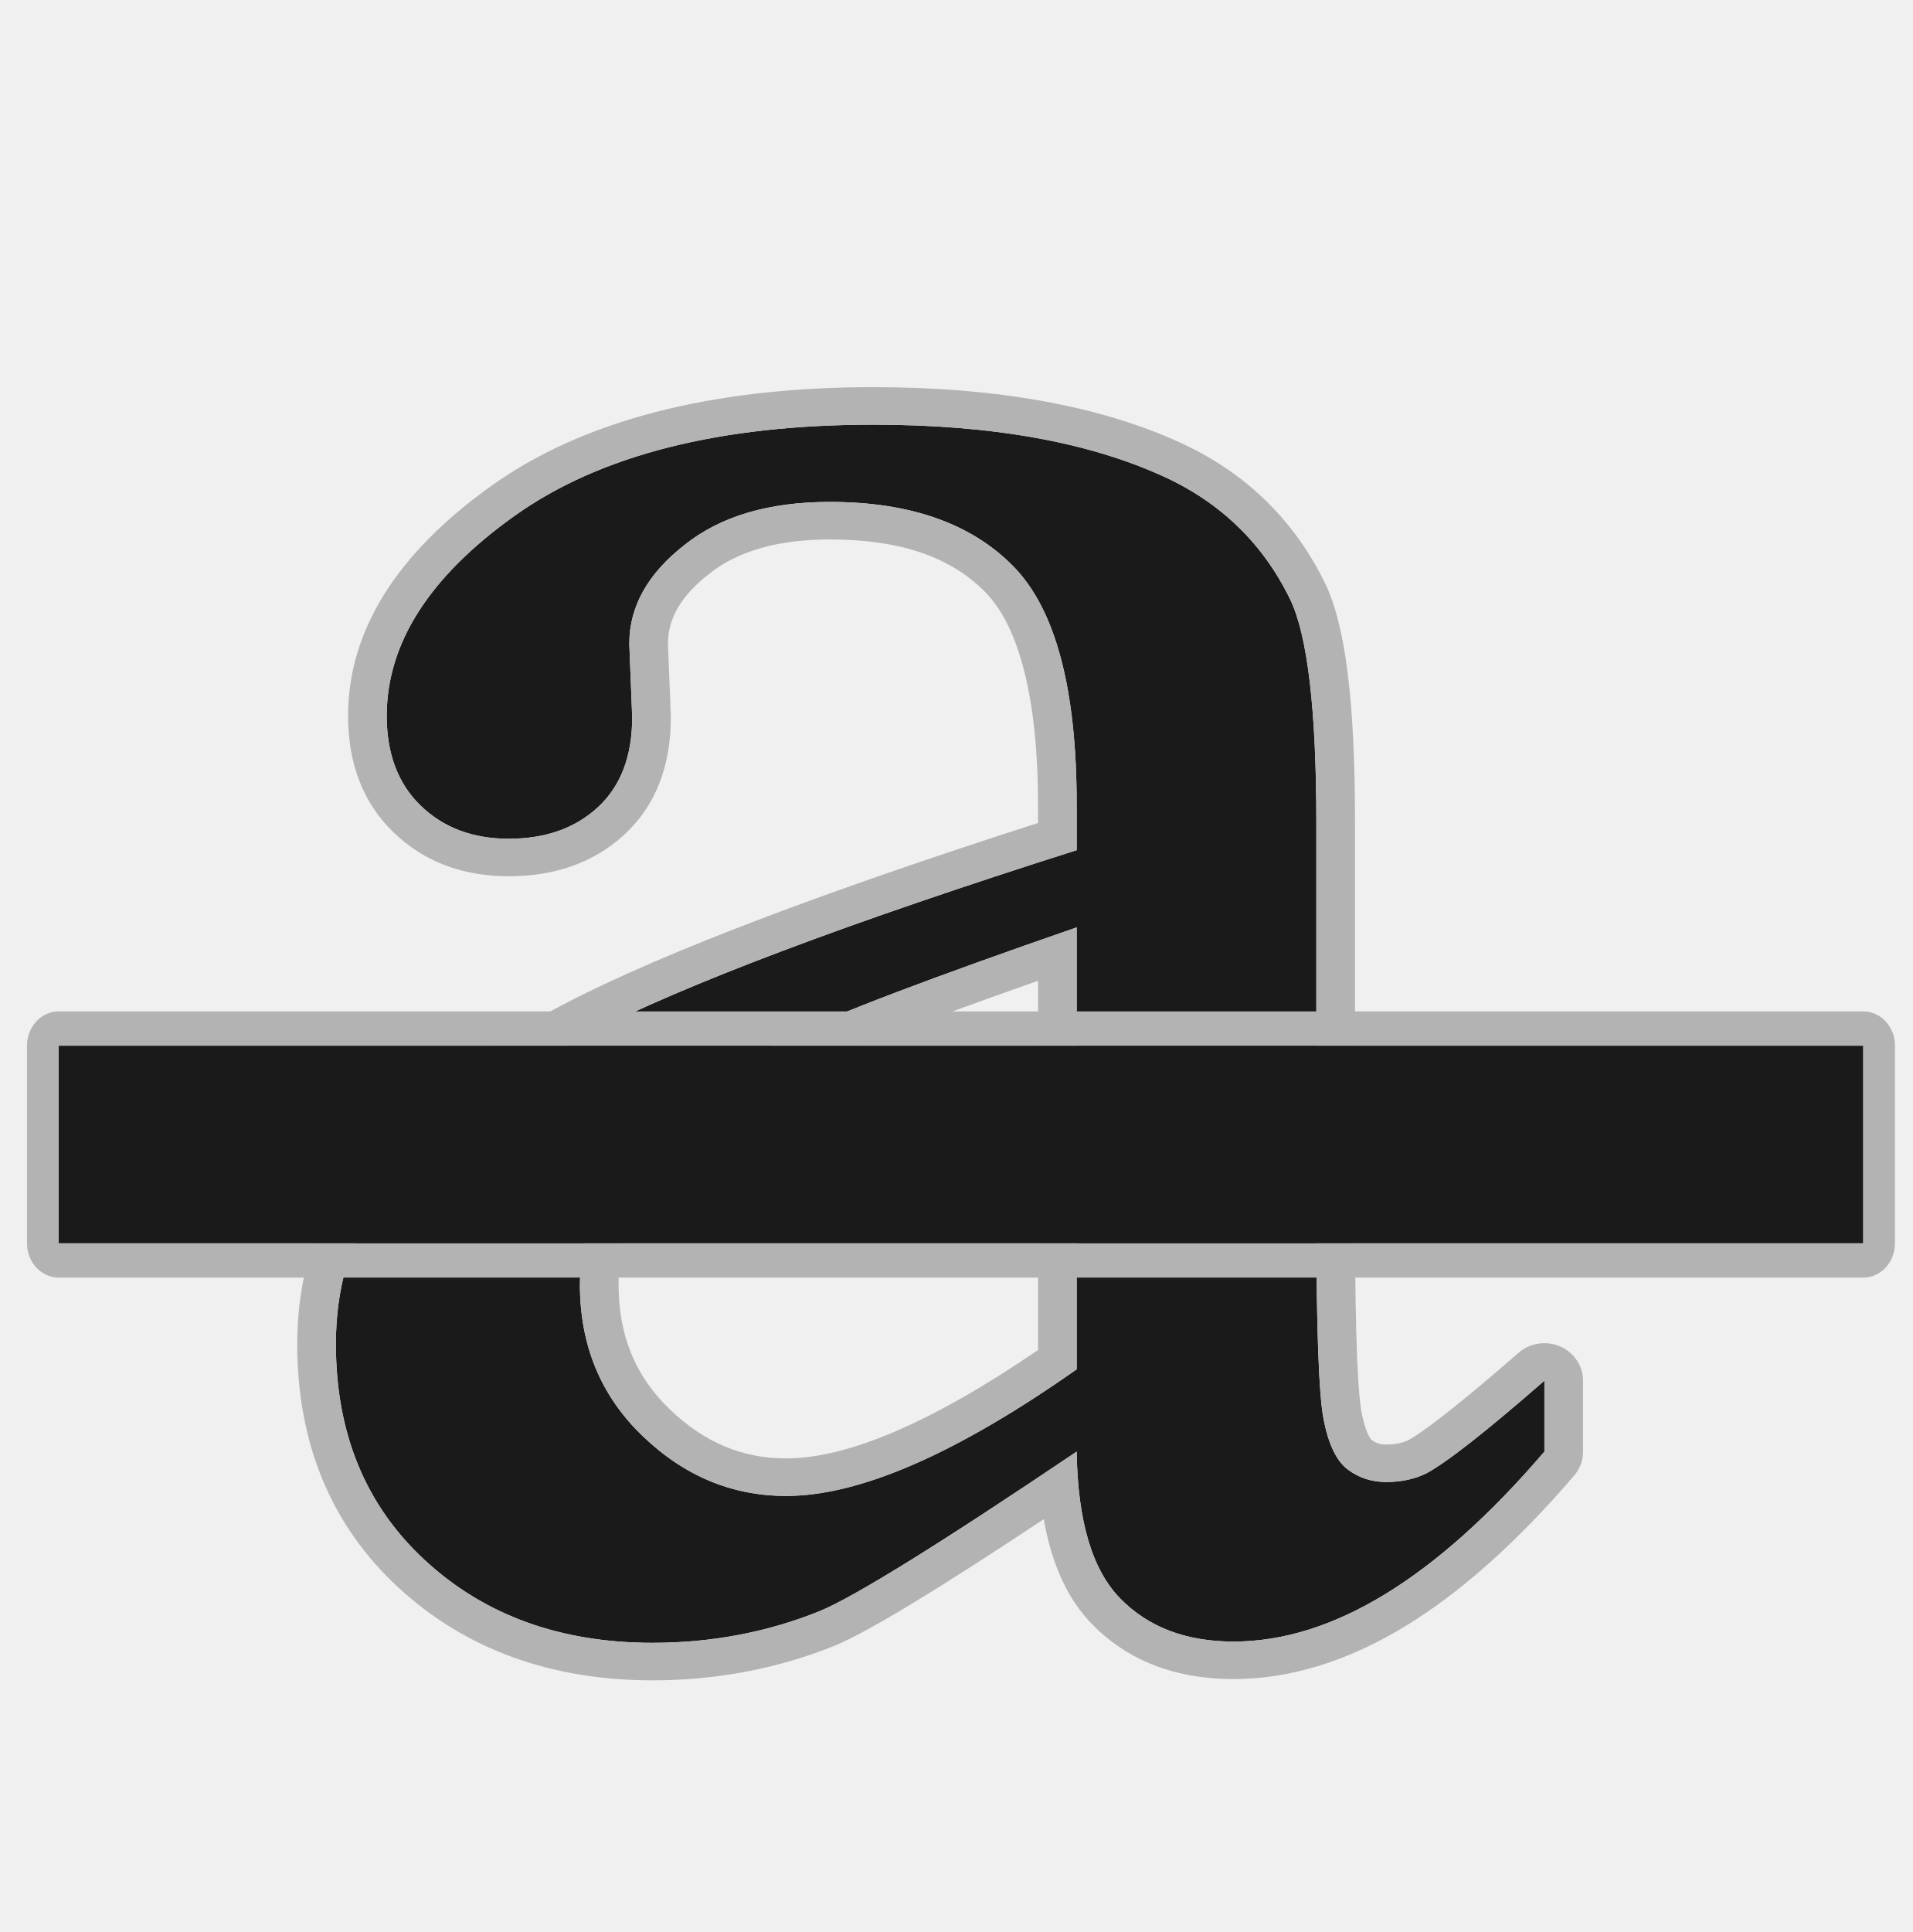
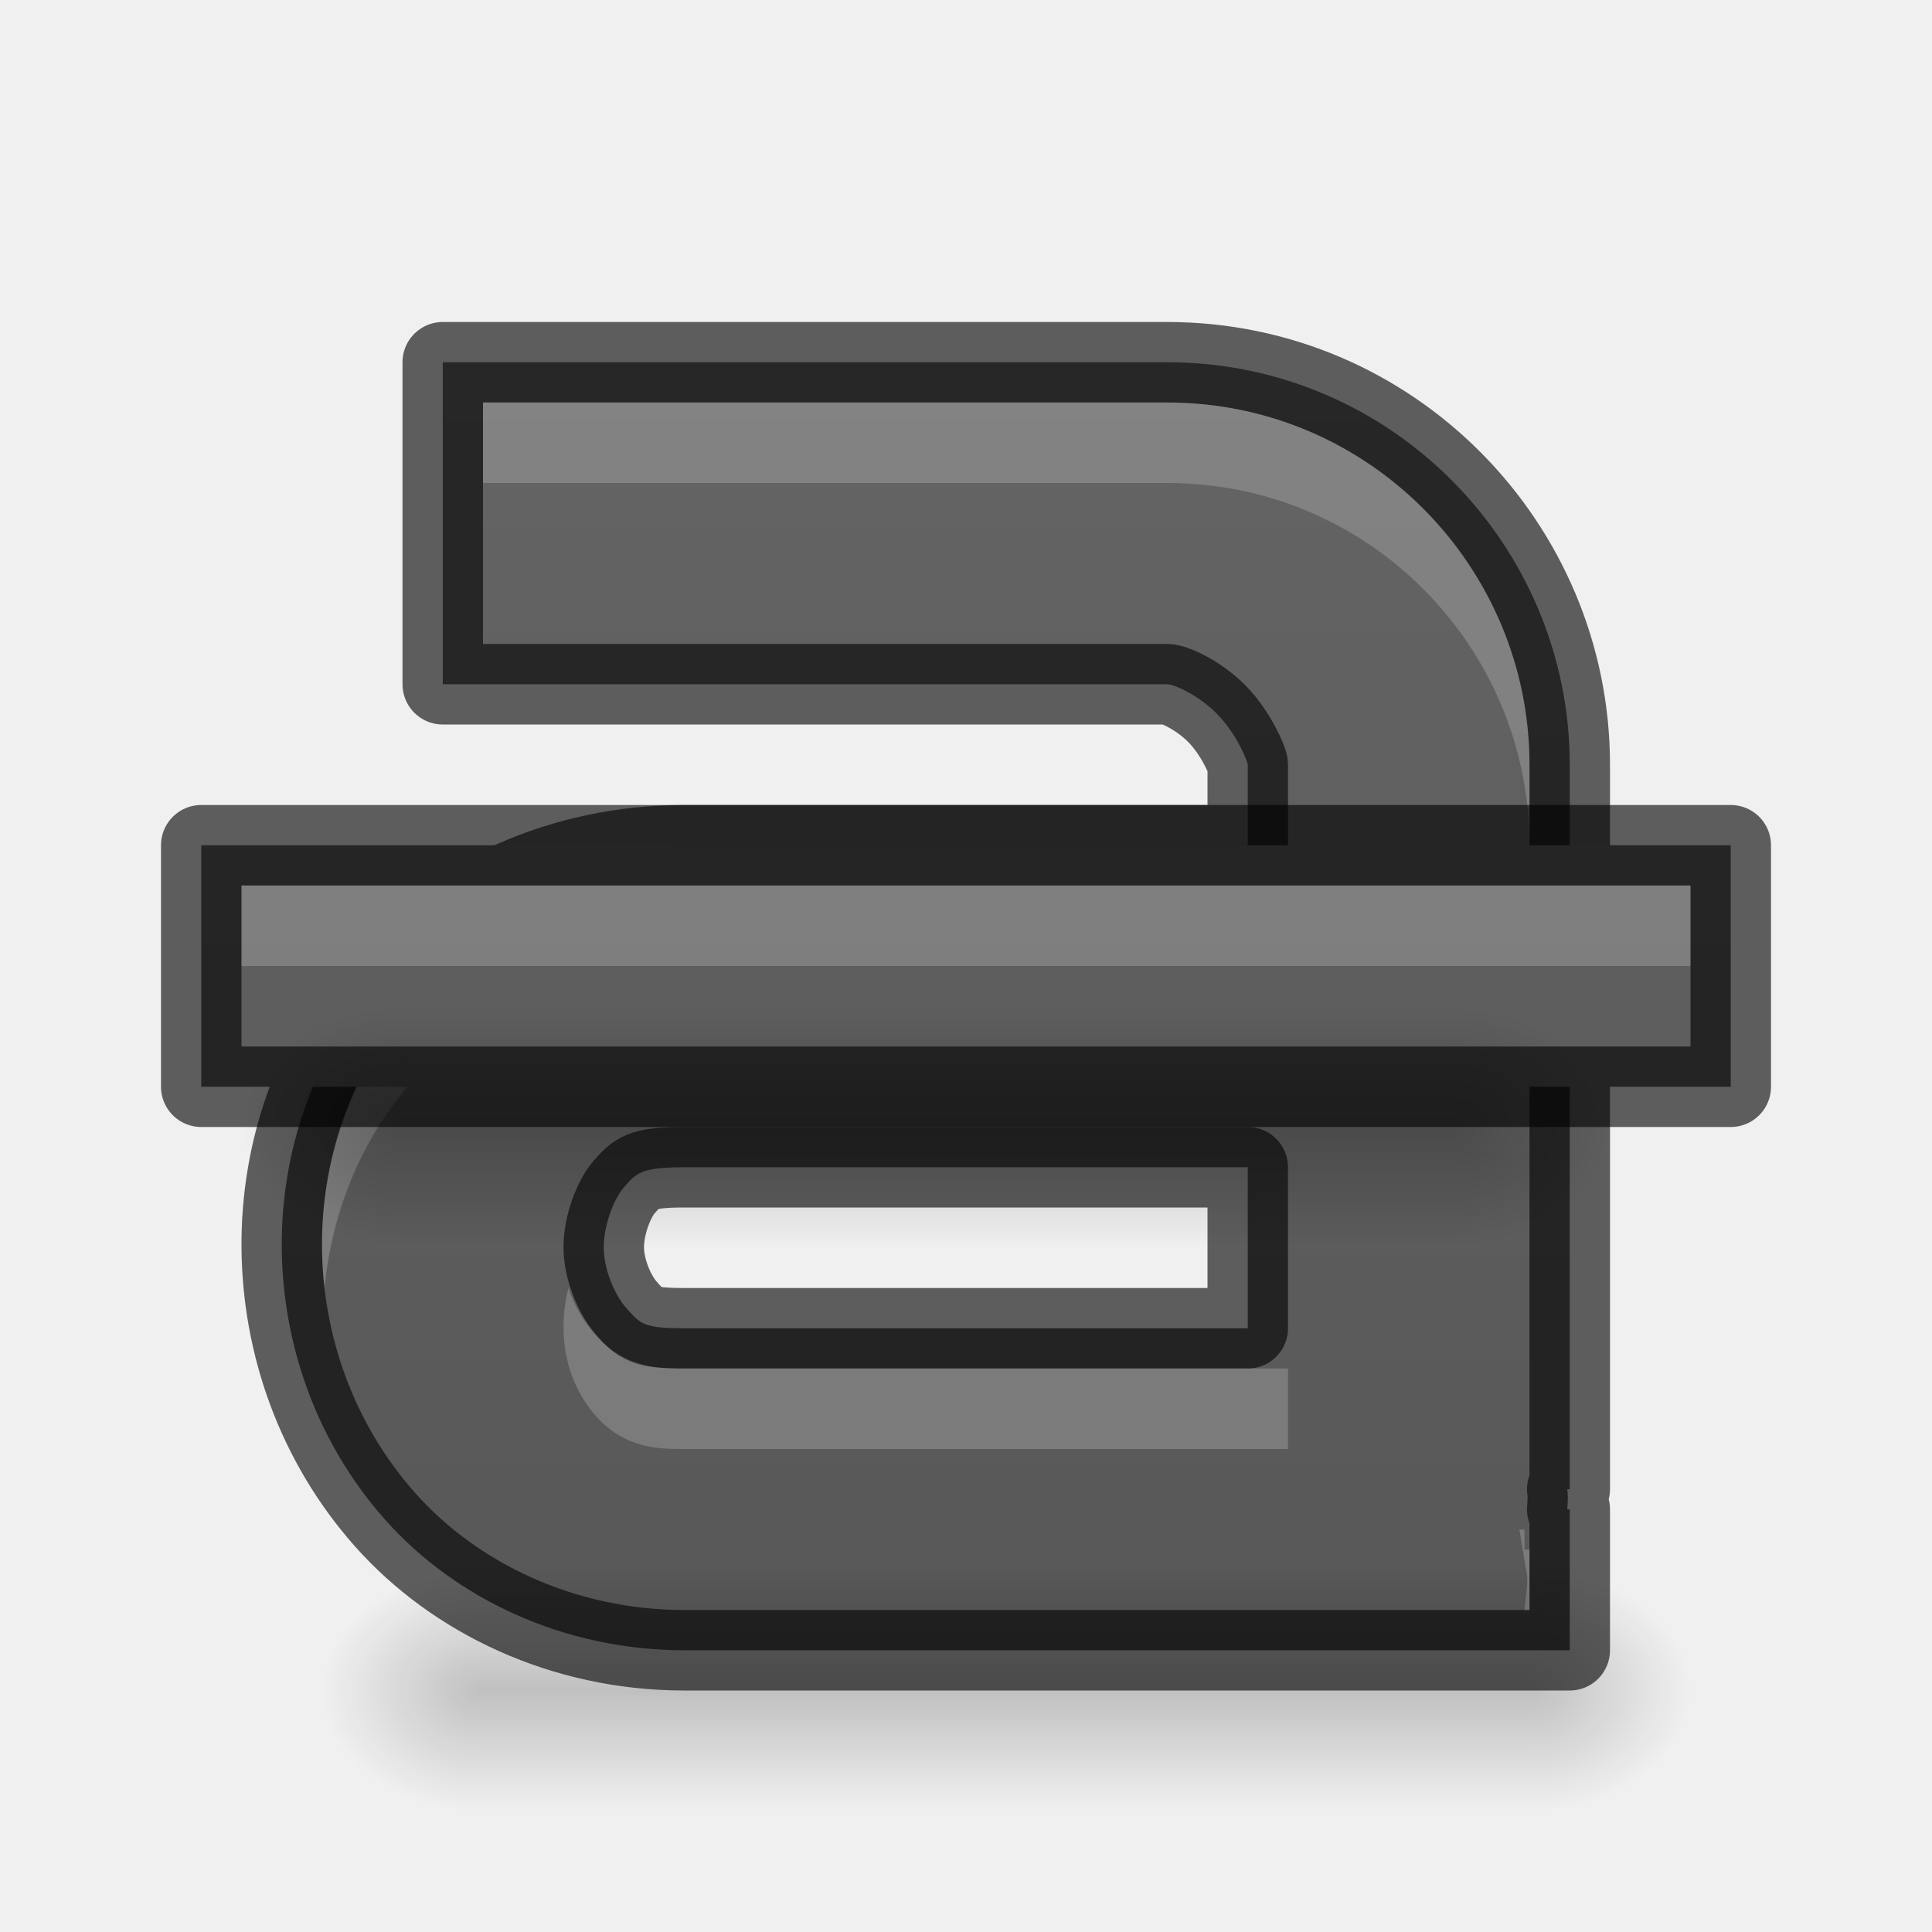
- <svg xmlns="http://www.w3.org/2000/svg" version="1.1" id="Layer_1" x="0px" y="0px" width="489.309px" height="494.244px" viewBox="0 0 489.309 494.244" enable-background="new 0 0 489.309 494.244" xml:space="preserve">
-   <defs id="defs17" />
-   <path d="m 201.167,373.094 c 15.826,0 37.492,-9.328 64.447,-27.735 v -94.462 c -29.399,10.354 -48.912,17.887 -58.095,22.432 -0.023,0.011 -0.045,0.022 -0.069,0.034 -18.183,8.83 -31.19,17.966 -38.66,27.165 -7.074,8.7 -10.512,17.882 -10.512,28.066 0,13.007 4.271,23.442 13.059,31.899 8.804,8.477 18.561,12.601 29.83,12.601 z" id="path3" style="fill:none" />
-   <path d="m 108.807,399.211 c 15.238,14.04 34.624,21.055 58.166,21.055 15.111,0 29.363,-2.704 42.742,-8.098 8.92,-3.671 30.849,-17.277 65.786,-40.817 0.244,17.709 3.961,30.236 11.149,37.577 7.184,7.339 16.846,11.014 28.992,11.014 25.273,0 51.785,-16.198 79.538,-48.591 v -18.14 c -14.867,12.956 -24.902,20.844 -30.106,23.648 -2.976,1.513 -6.448,2.267 -10.409,2.267 -3.715,0 -7.001,-1.078 -9.848,-3.239 -2.852,-2.156 -4.897,-6.422 -6.133,-12.795 -1.242,-6.369 -1.859,-23.698 -1.859,-51.991 V 210.356 c 0,-28.718 -2.23,-47.725 -6.691,-57.012 -6.94,-14.253 -17.717,-24.725 -32.336,-31.421 -19.326,-8.853 -44.106,-13.281 -74.334,-13.281 -39.397,0 -70.003,7.775 -91.804,23.324 -21.807,15.549 -32.707,32.612 -32.707,51.182 0,9.718 2.909,17.386 8.734,22.999 5.819,5.618 13.317,8.423 22.486,8.423 9.414,0 17.033,-2.698 22.858,-8.099 5.819,-5.396 8.734,-13.064 8.734,-22.999 l -0.743,-18.788 c 0,-9.501 4.704,-17.922 14.124,-25.267 9.164,-7.338 21.558,-11.014 37.168,-11.014 20.565,0 36.239,5.506 47.017,16.52 10.78,11.014 16.168,31.316 16.168,60.901 v 11.662 c -58.481,18.576 -100.295,34.338 -125.441,47.295 -25.152,12.957 -42.808,26.781 -52.964,41.464 -7.434,10.584 -11.15,23.112 -11.15,37.577 0.005,22.89 7.624,41.355 22.863,55.391 z m 52.221,-104.63 c 8.42,-10.368 22.422,-20.297 41.999,-29.803 10.902,-5.396 35.06,-14.577 72.477,-27.535 v 113.053 c -30.727,21.598 -55.507,32.393 -74.336,32.393 -13.88,0 -26.145,-5.128 -36.796,-15.387 -10.656,-10.256 -15.982,-23.16 -15.982,-38.711 -0.001,-12.305 4.209,-23.644 12.637,-34.01 z" id="path5" style="fill:#1a1a1a" />
-   <path d="m 203.026,264.777 c -19.576,9.505 -33.578,19.436 -41.999,29.803 -8.427,10.366 -12.638,21.702 -12.638,34.013 0,15.549 5.326,28.455 15.982,38.711 10.653,10.258 22.917,15.386 36.797,15.386 18.828,0 43.608,-10.795 74.336,-32.393 V 237.243 c -37.417,12.957 -61.576,22.139 -72.477,27.535 z m -34.235,35.75 c 7.47,-9.197 20.476,-18.335 38.66,-27.165 0.023,-0.011 0.045,-0.022 0.069,-0.034 9.183,-4.545 28.697,-12.079 58.095,-22.432 v 94.462 c -26.955,18.41 -48.621,27.735 -64.447,27.735 -11.269,0 -21.028,-4.122 -29.83,-12.602 -8.789,-8.457 -13.059,-18.889 -13.059,-31.899 0,-10.184 3.439,-19.365 10.512,-28.065 z m 101.768,47.31 c -28.78,19.947 -52.116,30.056 -69.391,30.056 -12.64,0 -23.537,-4.579 -33.314,-13.995 -9.769,-9.402 -14.519,-20.95 -14.519,-35.303 v -10e-4 c 0,14.354 4.749,25.899 14.519,35.302 9.777,9.419 20.674,13.995 33.314,13.995 17.274,0 40.611,-10.11 69.391,-30.054 l 0,0 z" id="path7" style="fill:#b3b3b3" />
-   <path d="m 399.211,344.447 c -1.291,-0.559 -2.664,-0.831 -4.026,-0.831 -2.397,0 -4.758,0.843 -6.61,2.457 -18.431,16.061 -25.553,20.89 -28.187,22.337 -1.513,0.744 -3.435,1.121 -5.719,1.121 -1.504,0 -2.662,-0.37 -3.755,-1.2 0.002,0 -1.415,-1.374 -2.511,-7.014 -0.77,-3.948 -1.685,-15.857 -1.685,-50.214 V 210.357 c 0,-30.842 -2.421,-50.246 -7.618,-61.068 -7.933,-16.295 -20.4,-28.406 -37.078,-36.045 -20.571,-9.423 -47,-14.2 -78.556,-14.2 -41.368,0 -74.226,8.474 -97.66,25.187 -24.379,17.383 -36.74,37.206 -36.74,58.916 0,12.328 3.922,22.356 11.655,29.81 7.701,7.435 17.614,11.209 29.454,11.209 12.002,0 21.99,-3.619 29.688,-10.756 7.825,-7.257 11.792,-17.329 11.792,-29.94 0,-0.123 -0.002,-0.245 -0.007,-0.368 l -0.735,-18.585 c 0.058,-6.43 3.47,-12.196 10.427,-17.621 0.034,-0.026 0.068,-0.052 0.1,-0.079 7.307,-5.854 17.695,-8.819 30.875,-8.819 17.902,0 30.936,4.426 39.847,13.533 8.798,8.99 13.449,27.765 13.449,54.29 v 4.715 c -55.259,17.744 -95.673,33.13 -120.189,45.764 -26.472,13.638 -45.488,28.632 -56.519,44.566 -8.525,12.151 -12.846,26.601 -12.846,42.951 0,25.522 8.727,46.501 25.939,62.354 17.061,15.721 38.923,23.692 64.974,23.692 16.345,0 32.002,-2.972 46.537,-8.831 0.022,-0.009 0.044,-0.018 0.065,-0.027 8.308,-3.416 25.875,-14.04 53.515,-32.371 2.024,11.63 6.128,20.508 12.396,26.907 9.09,9.287 21.257,13.998 36.158,13.998 14.47,0 29.311,-4.584 44.109,-13.622 14.075,-8.599 28.556,-21.528 43.035,-38.428 1.478,-1.723 2.285,-3.895 2.285,-6.137 v -18.141 c -10e-4,-3.79 -2.299,-7.224 -5.863,-8.767 z m -83.566,75.496 c -12.144,0 -21.808,-3.675 -28.992,-11.014 -7.189,-7.34 -10.905,-19.868 -11.149,-37.577 -34.937,23.54 -56.866,37.146 -65.786,40.816 -13.38,5.395 -27.631,8.099 -42.742,8.099 -23.543,0 -42.929,-7.017 -58.166,-21.055 -15.239,-14.038 -22.858,-32.5 -22.858,-55.393 0,-14.465 3.716,-26.993 11.15,-37.577 10.157,-14.684 27.812,-28.507 52.964,-41.464 25.146,-12.957 66.96,-28.72 125.441,-47.295 v -11.662 c 0,-29.584 -5.389,-49.886 -16.168,-60.901 -10.778,-11.014 -26.453,-16.52 -47.017,-16.52 -15.61,0 -28.003,3.675 -37.168,11.014 -9.419,7.345 -14.124,15.767 -14.124,25.267 l 0.743,18.788 c 0,9.935 -2.915,17.604 -8.734,22.999 -5.825,5.4 -13.445,8.099 -22.858,8.099 -9.17,0 -16.667,-2.805 -22.486,-8.423 -5.825,-5.614 -8.734,-13.281 -8.734,-22.999 0,-18.571 10.9,-35.633 32.707,-51.182 21.802,-15.549 52.407,-23.324 91.804,-23.324 30.228,0 55.008,4.429 74.334,13.281 14.617,6.696 25.396,17.168 32.336,31.421 4.461,9.287 6.691,28.294 6.691,57.012 v 100.745 c 0,28.293 0.615,45.625 1.859,51.991 1.236,6.372 3.28,10.639 6.133,12.795 2.844,2.161 6.13,3.239 9.849,3.239 3.959,0 7.434,-0.754 10.407,-2.267 5.204,-2.803 15.238,-10.691 30.106,-23.648 v 18.14 c -27.758,32.398 -54.269,48.593 -79.543,48.593 z" id="path9" style="fill:#b3b3b3" />
-   <rect x="15.027" y="267.508" width="461.745" height="50.555" id="rect11" style="fill:#1a1a1a" />
-   <path d="M 476.772,258.734 H 15.027 c -4.481,0 -8.113,3.929 -8.113,8.774 v 50.555 c 0,4.844 3.632,8.774 8.113,8.774 H 476.772 c 4.48,0 8.113,-3.93 8.113,-8.774 V 267.508 c 0,-4.845 -3.632,-8.774 -8.113,-8.774 z M 15.027,267.508 H 476.772 v 50.555 H 15.027 V 267.508 l 0,0 z" id="path13" style="fill:#b3b3b3" />
+ <svg xmlns="http://www.w3.org/2000/svg" xmlns:xlink="http://www.w3.org/1999/xlink" width="24" height="24" id="svg3495" version="1.1">
+   <defs id="defs3497">
+     <clipPath clipPathUnits="userSpaceOnUse" id="clipPath3669">
+       <path d="M 0,96 96,96 96,0 0,0 0,96 z" id="path3671" />
+     </clipPath>
+     <linearGradient xlink:href="#linearGradient3821" id="linearGradient3793" x1="12" y1="22" x2="12" y2="-2" gradientUnits="userSpaceOnUse" gradientTransform="translate(0,26)" />
+     <linearGradient id="linearGradient3821">
+       <stop style="stop-color:#555555;stop-opacity:1;" offset="0" id="stop3823" />
+       <stop style="stop-color:#666666;stop-opacity:1;" offset="1" id="stop3825" />
+     </linearGradient>
+     <linearGradient y2="-2" x2="12" y1="22" x1="12" gradientTransform="translate(31.88351,24.75645)" gradientUnits="userSpaceOnUse" id="linearGradient3011" xlink:href="#linearGradient3821" />
+     <linearGradient xlink:href="#linearGradient3821" id="linearGradient3800" x1="12" y1="22" x2="12" y2="0" gradientUnits="userSpaceOnUse" gradientTransform="translate(1,26)" />
+     <linearGradient xlink:href="#linearGradient3821" id="linearGradient3810" gradientUnits="userSpaceOnUse" x1="12" y1="22" x2="12" y2="0" />
+     <linearGradient xlink:href="#linearGradient3821" id="linearGradient3824" x1="12" y1="22" x2="12" y2="0" gradientUnits="userSpaceOnUse" />
+     <linearGradient xlink:href="#linearGradient3821" id="linearGradient3843" gradientUnits="userSpaceOnUse" x1="12" y1="22" x2="12" y2="0" />
+     <radialGradient xlink:href="#linearGradient3952" id="radialGradient3960" gradientUnits="userSpaceOnUse" gradientTransform="matrix(1,0,0,0.75,-21,12.375)" cx="40" cy="43.5" fx="40" fy="43.5" r="2" />
+     <linearGradient id="linearGradient3952">
+       <stop style="stop-color:#000000;stop-opacity:1;" offset="0" id="stop3954" />
+       <stop style="stop-color:#000000;stop-opacity:0;" offset="1" id="stop3956" />
+     </linearGradient>
+     <radialGradient xlink:href="#linearGradient3944" id="radialGradient3957" gradientUnits="userSpaceOnUse" gradientTransform="matrix(1,0,0,0.75,-4,12.375)" cx="9" cy="43.5" fx="9" fy="43.5" r="2" />
+     <linearGradient id="linearGradient3944">
+       <stop style="stop-color:#000000;stop-opacity:1;" offset="0" id="stop3946" />
+       <stop style="stop-color:#000000;stop-opacity:0;" offset="1" id="stop3948" />
+     </linearGradient>
+     <linearGradient xlink:href="#linearGradient3960" id="linearGradient3954" gradientUnits="userSpaceOnUse" gradientTransform="translate(-8,1.5)" x1="25" y1="45" x2="25" y2="42" />
+     <linearGradient id="linearGradient3960">
+       <stop style="stop-color:#000000;stop-opacity:0;" offset="0" id="stop3962" />
+       <stop id="stop3970" offset="0.5" style="stop-color:#000000;stop-opacity:1;" />
+       <stop style="stop-color:#000000;stop-opacity:0;" offset="1" id="stop3964" />
+     </linearGradient>
+     <linearGradient y2="42" x2="25" y1="45" x1="25" gradientTransform="translate(-8,1.5)" gradientUnits="userSpaceOnUse" id="linearGradient3994" xlink:href="#linearGradient3960" />
+     <radialGradient xlink:href="#linearGradient3952-3" id="radialGradient4051" gradientUnits="userSpaceOnUse" gradientTransform="matrix(1,0,0,0.75,-22,9.875)" cx="40" cy="43.5" fx="40" fy="43.5" r="2" />
+     <linearGradient id="linearGradient3952-3">
+       <stop style="stop-color:#000000;stop-opacity:1;" offset="0" id="stop3954-8" />
+       <stop style="stop-color:#000000;stop-opacity:0;" offset="1" id="stop3956-3" />
+     </linearGradient>
+     <radialGradient xlink:href="#linearGradient3944-9" id="radialGradient4053" gradientUnits="userSpaceOnUse" gradientTransform="matrix(1,0,0,0.75,-4,9.875)" cx="9" cy="43.5" fx="9" fy="43.5" r="2" />
+     <linearGradient id="linearGradient3944-9">
+       <stop style="stop-color:#000000;stop-opacity:1;" offset="0" id="stop3946-8" />
+       <stop style="stop-color:#000000;stop-opacity:0;" offset="1" id="stop3948-3" />
+     </linearGradient>
+     <linearGradient xlink:href="#linearGradient3960-5" id="linearGradient4055" gradientUnits="userSpaceOnUse" gradientTransform="translate(-9,-1)" x1="25" y1="45" x2="25" y2="42" />
+     <linearGradient id="linearGradient3960-5">
+       <stop style="stop-color:#000000;stop-opacity:0;" offset="0" id="stop3962-5" />
+       <stop id="stop3970-4" offset="0.5" style="stop-color:#000000;stop-opacity:1;" />
+       <stop style="stop-color:#000000;stop-opacity:0;" offset="1" id="stop3964-1" />
+     </linearGradient>
+     <linearGradient y2="42" x2="25" y1="45" x1="25" gradientTransform="translate(-9,-1)" gradientUnits="userSpaceOnUse" id="linearGradient4125" xlink:href="#linearGradient3960-5" />
+     <radialGradient xlink:href="#linearGradient3952-38" id="radialGradient4051-3" gradientUnits="userSpaceOnUse" gradientTransform="matrix(1,0,0,0.75,-22,9.875)" cx="40" cy="43.5" fx="40" fy="43.5" r="2" />
+     <linearGradient id="linearGradient3952-38">
+       <stop style="stop-color:#000000;stop-opacity:1;" offset="0" id="stop3954-7" />
+       <stop style="stop-color:#000000;stop-opacity:0;" offset="1" id="stop3956-2" />
+     </linearGradient>
+     <radialGradient xlink:href="#linearGradient3944-2" id="radialGradient4053-0" gradientUnits="userSpaceOnUse" gradientTransform="matrix(1,0,0,0.75,-4,9.875)" cx="9" cy="43.5" fx="9" fy="43.5" r="2" />
+     <linearGradient id="linearGradient3944-2">
+       <stop style="stop-color:#000000;stop-opacity:1;" offset="0" id="stop3946-5" />
+       <stop style="stop-color:#000000;stop-opacity:0;" offset="1" id="stop3948-8" />
+     </linearGradient>
+     <linearGradient xlink:href="#linearGradient3960-2" id="linearGradient4055-2" gradientUnits="userSpaceOnUse" gradientTransform="translate(-9,-1)" x1="25" y1="45" x2="25" y2="42" />
+     <linearGradient id="linearGradient3960-2">
+       <stop style="stop-color:#000000;stop-opacity:0;" offset="0" id="stop3962-9" />
+       <stop id="stop3970-8" offset="0.5" style="stop-color:#000000;stop-opacity:1;" />
+       <stop style="stop-color:#000000;stop-opacity:0;" offset="1" id="stop3964-7" />
+     </linearGradient>
+     <linearGradient y2="42" x2="25" y1="45" x1="25" gradientTransform="translate(-9,-1)" gradientUnits="userSpaceOnUse" id="linearGradient4125-7" xlink:href="#linearGradient3960-2" />
+   </defs>
+   <g id="layer1" transform="translate(0,-24)">
+     <path style="color:#000000;font-style:normal;font-variant:normal;font-weight:normal;font-stretch:normal;line-height:normal;font-family:Sans;-inkscape-font-specification:Sans;text-indent:0;text-align:start;text-decoration:none;text-decoration-line:none;letter-spacing:normal;word-spacing:normal;text-transform:none;direction:ltr;block-progression:tb;writing-mode:lr-tb;baseline-shift:baseline;text-anchor:start;display:inline;overflow:visible;visibility:visible;fill:url(#linearGradient3800);fill-opacity:1;stroke:none;stroke-width:2;marker:none;enable-background:accumulate;stroke-linejoin:round" d="m 5.5,28.5 0,0.5 0,3 0,0.5 0.5,0 8.5,0 c 0.082,0 0.39,0.133 0.625,0.375 0.235,0.242 0.375,0.583 0.375,0.625 l 0,1 -7,0 c -1.518,0 -2.877,0.632 -3.75,1.625 L 4.719,36.156 C 3.883,37.123 3.49,38.318 3.5,39.5 3.51,40.7 3.93,41.914 4.781,42.875 5.647,43.852 6.994,44.5 8.5,44.5 l 7.5,0 1.5,0 1.5,0 0.5,0 0,-0.5 0,-1.25 -0.031,0 c 0.01,-0.126 0.009,-0.191 0,-0.25 l 0.031,0 0,-1.5 0,-7.5 c 0,-2.721 -2.209,-5 -5,-5 l -8.5,0 -0.5,0 z m 3,10 7,0 0,2 -7,0 C 7.995,40.5 7.957,40.449 7.781,40.25 7.633,40.083 7.502,39.77 7.5,39.5 7.498,39.211 7.633,38.883 7.75,38.75 7.908,38.571 7.958,38.5 8.5,38.5 Z" id="path11643-3-2" />
+     <path id="path3791" d="m 5.5,28.5 0,0.5 0,3 0,0.5 0.5,0 8.5,0 c 0.082,0 0.39,0.133 0.625,0.375 0.235,0.242 0.375,0.583 0.375,0.625 l 0,1 -7,0 c -1.518,0 -2.877,0.632 -3.75,1.625 L 4.719,36.156 C 3.883,37.123 3.49,38.318 3.5,39.5 3.51,40.7 3.93,41.914 4.781,42.875 5.647,43.852 6.994,44.5 8.5,44.5 l 7.5,0 1.5,0 1.5,0 0.5,0 0,-0.5 0,-1.25 -0.031,0 c 0.01,-0.126 0.009,-0.191 0,-0.25 l 0.031,0 0,-1.5 0,-7.5 c 0,-2.721 -2.209,-5 -5,-5 l -8.5,0 -0.5,0 z m 3,10 7,0 0,2 -7,0 C 7.995,40.5 7.957,40.449 7.781,40.25 7.633,40.083 7.502,39.77 7.5,39.5 7.498,39.211 7.633,38.883 7.75,38.75 7.908,38.571 7.958,38.5 8.5,38.5 Z" style="color:#000000;font-style:normal;font-variant:normal;font-weight:normal;font-stretch:normal;line-height:normal;font-family:Sans;-inkscape-font-specification:Sans;text-indent:0;text-align:start;text-decoration:none;text-decoration-line:none;letter-spacing:normal;word-spacing:normal;text-transform:none;direction:ltr;block-progression:tb;writing-mode:lr-tb;baseline-shift:baseline;text-anchor:start;display:inline;overflow:visible;visibility:visible;opacity:0.61;fill:none;stroke:#000000;stroke-width:1;stroke-miterlimit:4;stroke-dasharray:none;stroke-opacity:1;marker:none;enable-background:accumulate;stroke-linejoin:round" />
+     <path style="color:#000000;font-style:normal;font-variant:normal;font-weight:normal;font-stretch:normal;line-height:normal;font-family:Sans;-inkscape-font-specification:Sans;text-indent:0;text-align:start;text-decoration:none;text-decoration-line:none;letter-spacing:normal;word-spacing:normal;text-transform:none;direction:ltr;block-progression:tb;writing-mode:lr-tb;baseline-shift:baseline;text-anchor:start;display:inline;overflow:visible;visibility:visible;opacity:0.2;fill:#ffffff;fill-opacity:1;stroke:none;stroke-width:2;marker:none;enable-background:accumulate;stroke-linejoin:round" d="m 6,29 0,1 8.5,0 c 2.519,0 4.5,2.05 4.5,4.5 l 0,-1 C 19,31.05 17.019,29 14.5,29 L 6,29 Z m 2.5,6 c -1.379,0 -2.602,0.59 -3.375,1.469 l -0.031,0 L 5.062,36.5 C 4.329,37.366 3.991,38.446 4,39.5 4.001,39.667 4.012,39.834 4.031,40 4.118,39.112 4.446,38.227 5.062,37.5 l 0.031,-0.031 0.031,0 C 5.898,36.59 7.121,36 8.5,36 l 7,0 0.5,0 0,-0.5 0,-0.5 -0.5,0 -7,0 z M 7.062,40 C 7.021,40.155 6.999,40.314 7,40.5 c 0.004,0.428 0.15,0.805 0.406,1.094 0.086,0.097 0.226,0.228 0.438,0.312 C 8.055,41.99 8.231,42 8.5,42 l 7,0 0.5,0 0,-0.5 0,-0.5 -0.5,0 -7,0 C 8.231,41 8.055,40.99 7.844,40.906 7.633,40.822 7.492,40.69 7.406,40.594 7.256,40.425 7.131,40.222 7.062,40 Z m 11.812,3 0.094,0.562 c 0.001,0.009 0.009,0.045 0,0.156 L 18.938,44 19,44 l 0,-0.75 -0.062,0 0,-0.25 -0.062,0 z" id="path3802" />
+     <g id="g3849" transform="translate(1,0)" style="stroke-linejoin:round">
+       <path id="rect3816" transform="translate(0,26)" d="m 1.5,8.5 0,0.5 0,2 0,0.5 0.5,0 18,0 0.5,0 0,-0.5 0,-2 0,-0.5 -0.5,0 -18,0 -0.5,0 z" style="fill:url(#linearGradient3824);fill-opacity:1;stroke:none;stroke-linejoin:round" />
+       <path style="opacity:0.61;fill:none;stroke:#000000;stroke-width:1;stroke-miterlimit:4;stroke-dasharray:none;stroke-opacity:1;stroke-linejoin:round" d="m 1.5,8.5 0,0.5 0,2 0,0.5 0.5,0 18,0 0.5,0 0,-0.5 0,-2 0,-0.5 -0.5,0 -18,0 -0.5,0 z" transform="translate(0,26)" id="path3833" />
+       <path id="path3835" transform="translate(0,26)" d="M 2,9 2,10 20,10 20,9 2,9 Z" style="opacity:0.2;fill:#ffffff;fill-opacity:1;stroke:none;stroke-linejoin:round" />
+     </g>
+     <g id="g4046" transform="translate(1,2.5)" style="stroke-linejoin:round">
+       <path id="rect3940" d="m 18,41 0,3 0.5,0 C 19.331,44 20,43.331 20,42.5 20,41.669 19.331,41 18.5,41 L 18,41 Z" style="opacity:0.2;fill:url(#radialGradient4051);fill-opacity:1;stroke:none;stroke-linejoin:round" />
+       <path id="rect3942" d="M 4.406,41 C 3.627,41 3,41.627 3,42.406 l 0,0.188 C 3,43.373 3.627,44 4.406,44 L 5,44 5,41 4.406,41 Z" style="opacity:0.2;fill:url(#radialGradient4053);fill-opacity:1;stroke:none;stroke-linejoin:round" />
+       <path id="rect3938" d="m 5,41 13,0 0,3 -13,0 z" style="opacity:0.2;fill:url(#linearGradient4125);fill-opacity:1;stroke:none;stroke-linejoin:round" />
+     </g>
+     <g id="g4046-1" transform="translate(0,-4.5)" style="stroke-linejoin:round">
+       <path id="rect3940-4" d="m 18,41 0,3 0.5,0 C 19.331,44 20,43.331 20,42.5 20,41.669 19.331,41 18.5,41 L 18,41 Z" style="opacity:0.2;fill:url(#radialGradient4051-3);fill-opacity:1;stroke:none;stroke-linejoin:round" />
+       <path id="rect3942-9" d="M 4.406,41 C 3.627,41 3,41.627 3,42.406 l 0,0.188 C 3,43.373 3.627,44 4.406,44 L 5,44 5,41 4.406,41 Z" style="opacity:0.2;fill:url(#radialGradient4053-0);fill-opacity:1;stroke:none;stroke-linejoin:round" />
+       <path id="rect3938-7" d="m 5,41 13,0 0,3 -13,0 z" style="opacity:0.2;fill:url(#linearGradient4125-7);fill-opacity:1;stroke:none;stroke-linejoin:round" />
+     </g>
+   </g>
</svg>
